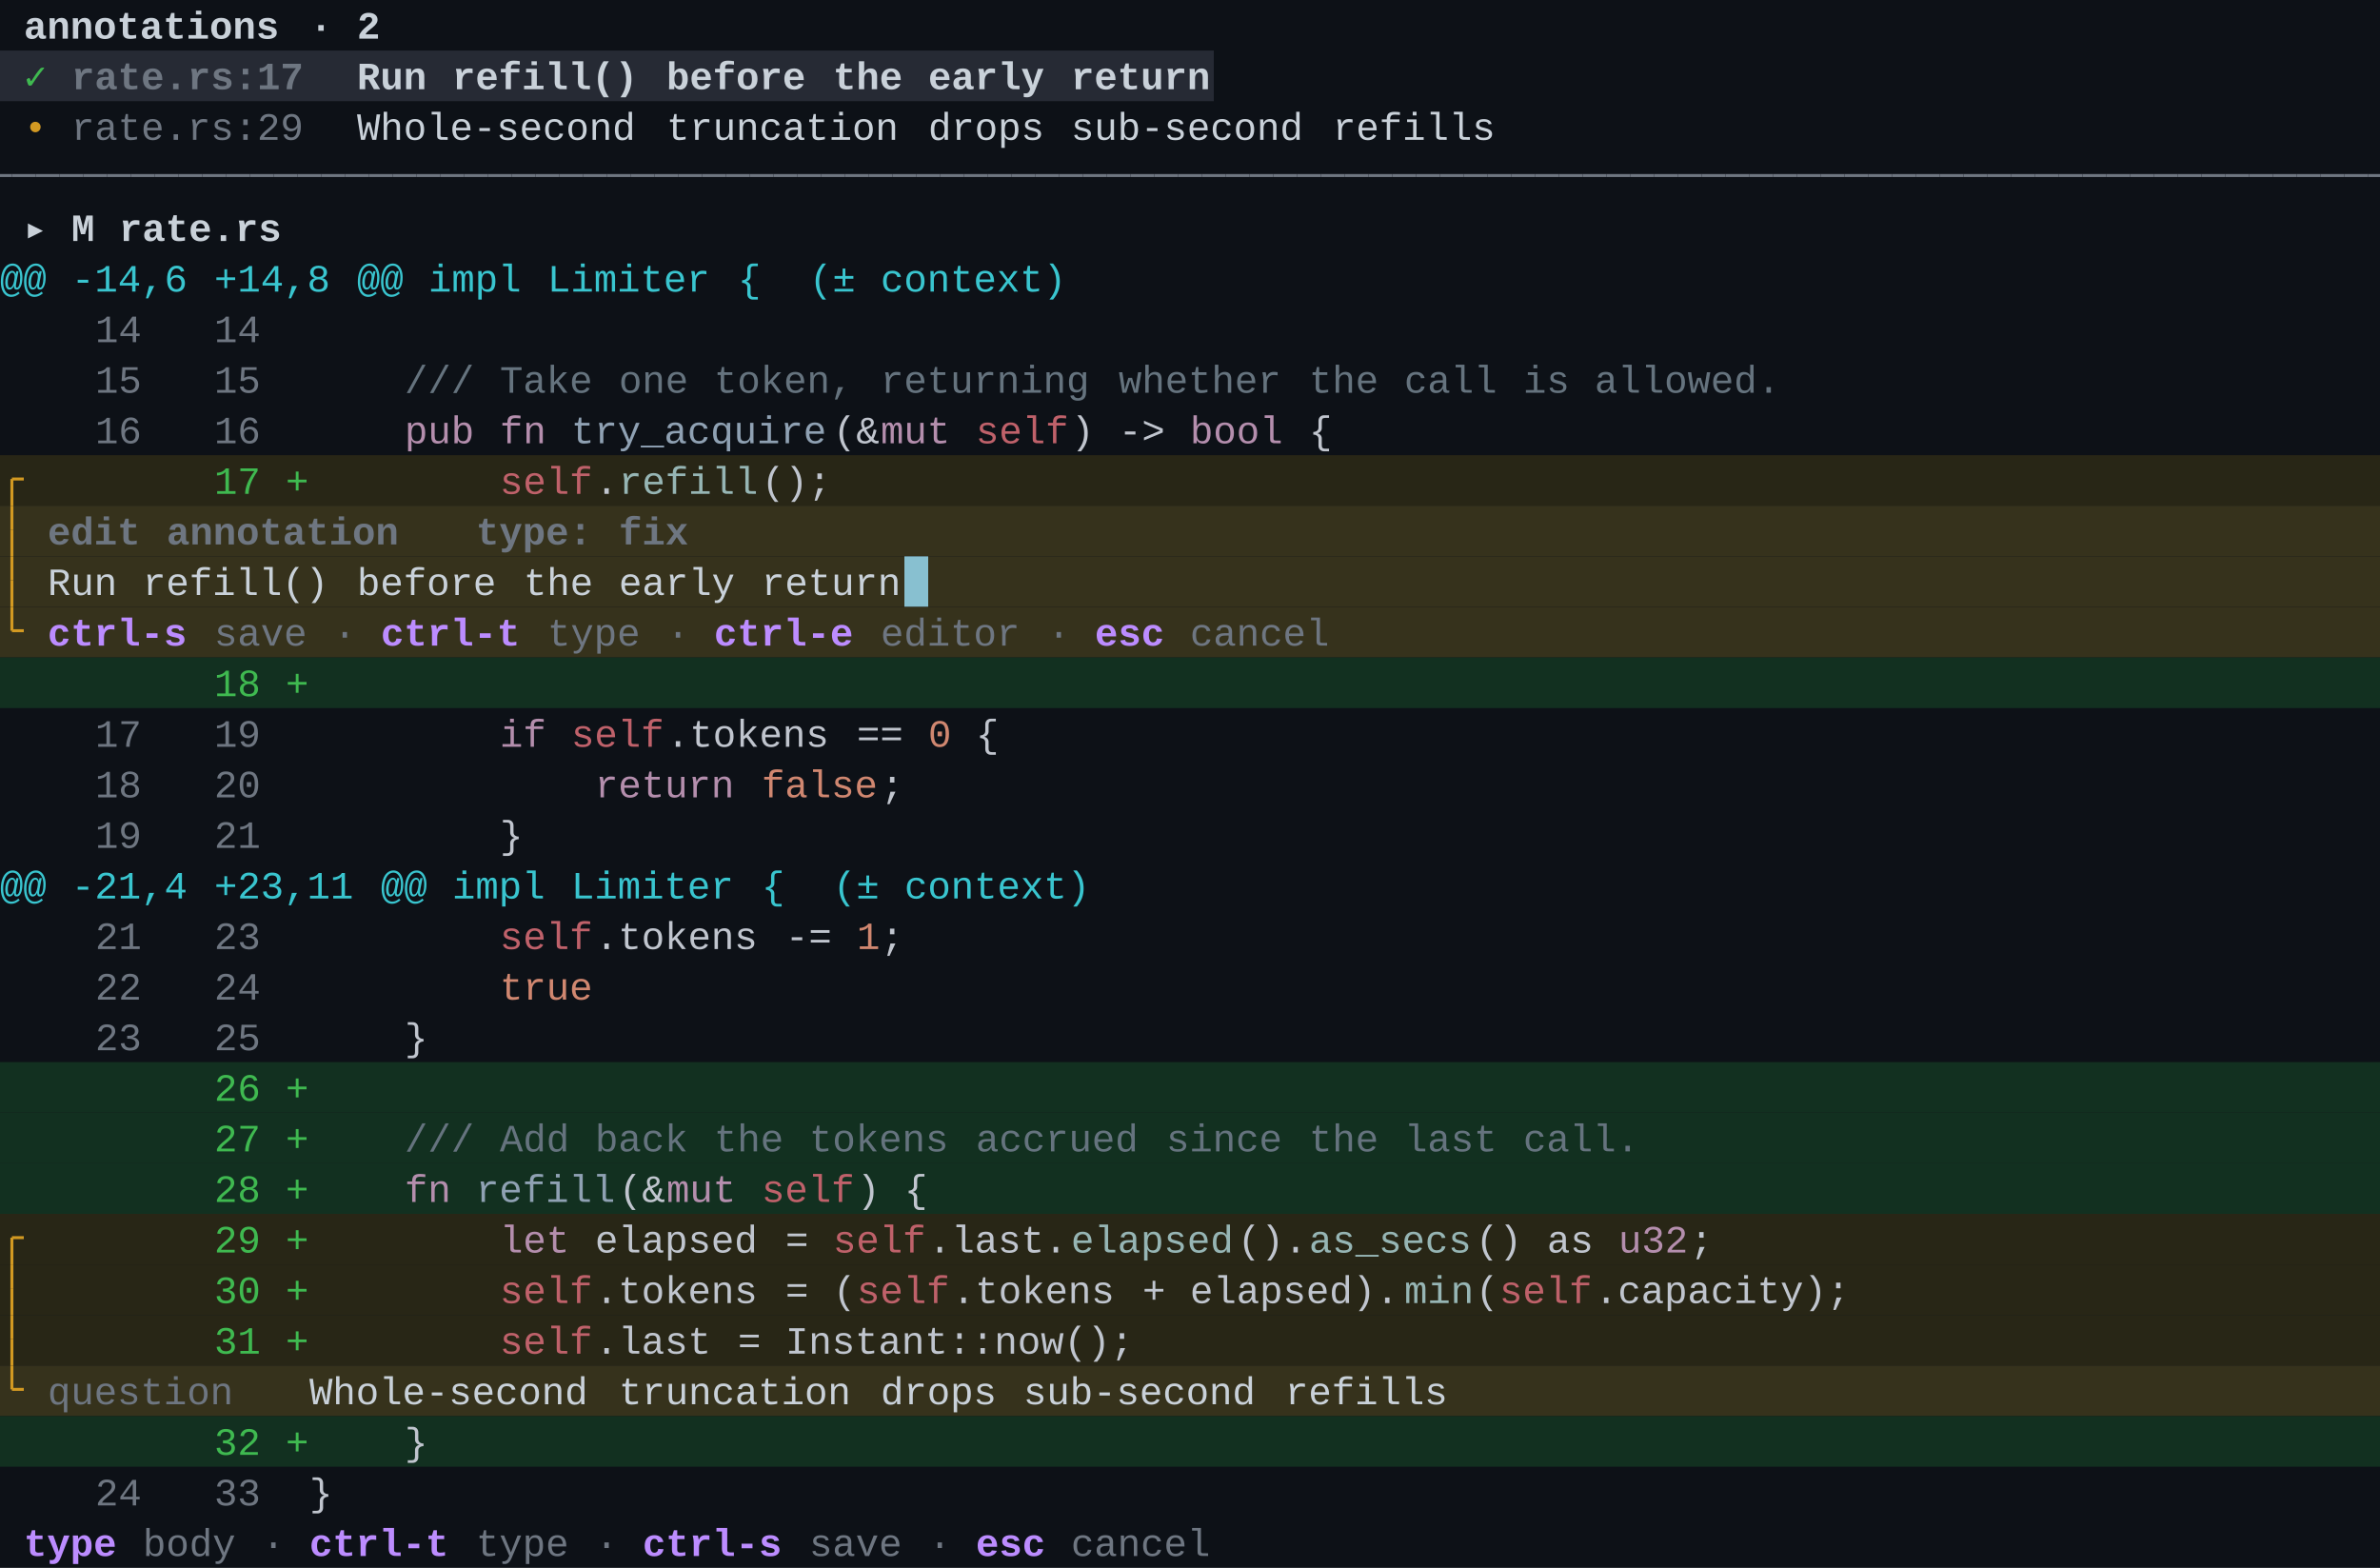
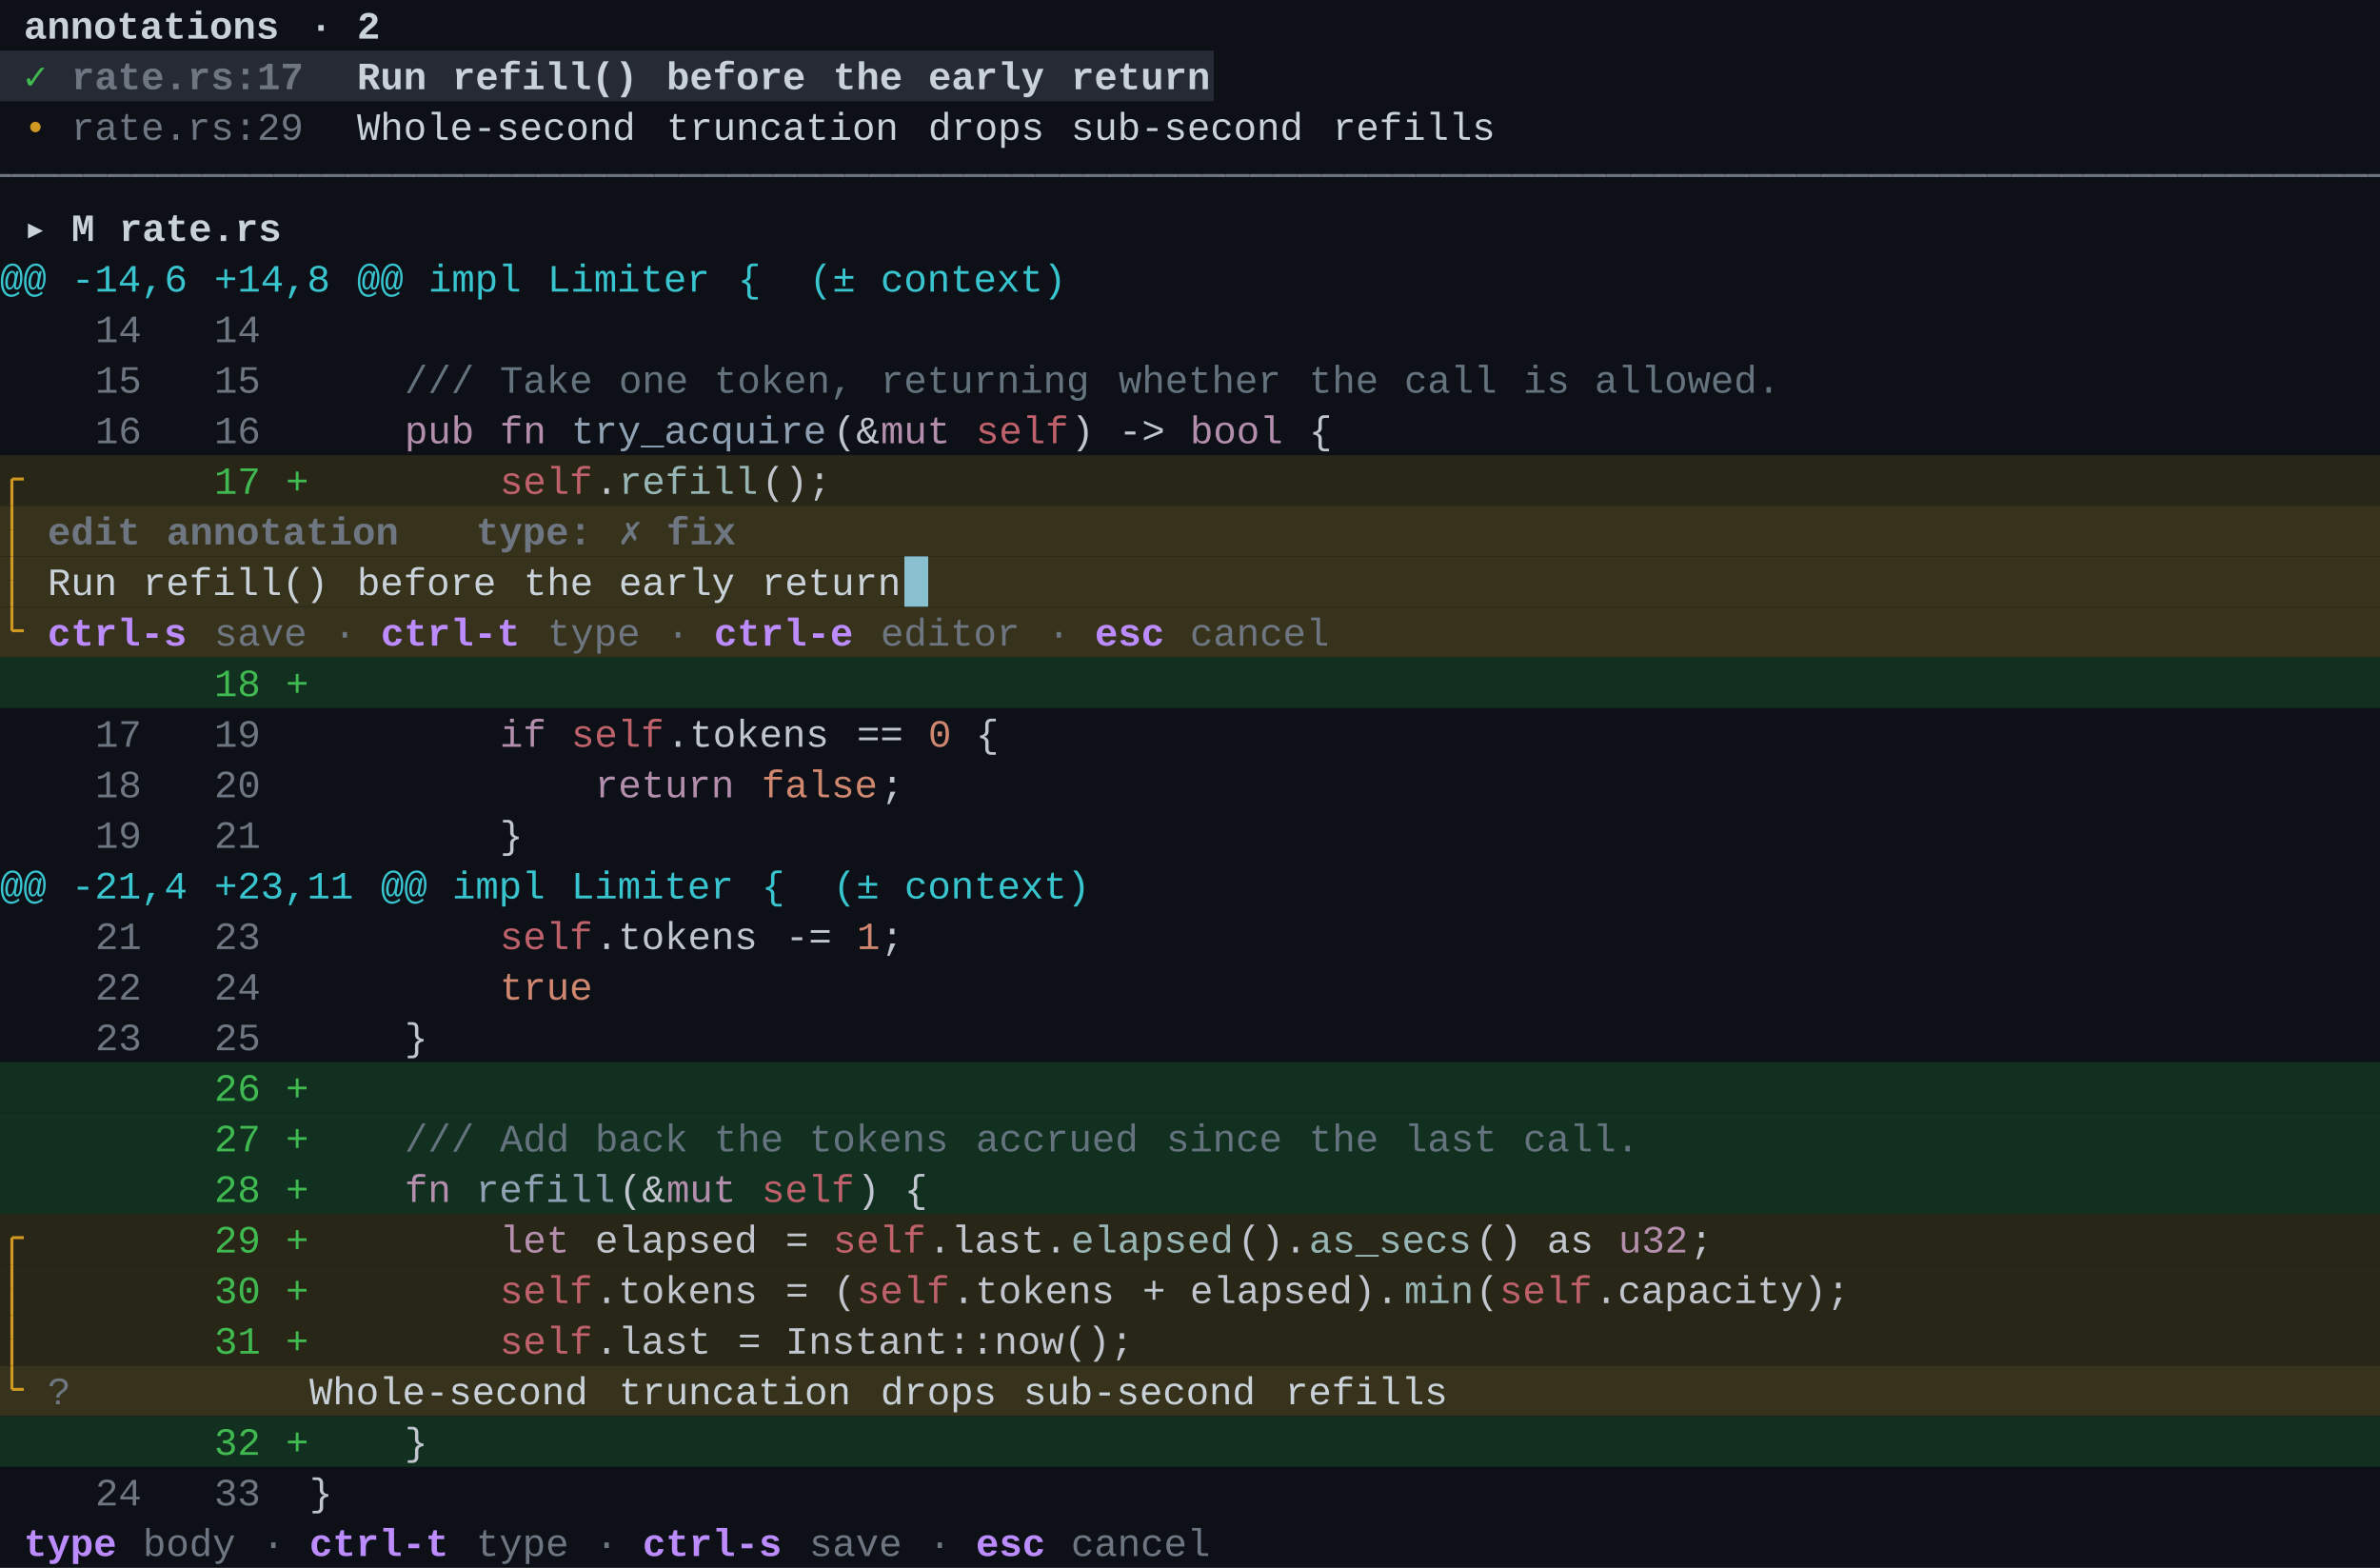
<svg xmlns="http://www.w3.org/2000/svg" width="800" height="527" viewBox="0 0 800 527" font-family="ui-monospace, SFMono-Regular, 'SF Mono', Menlo, Consolas, 'Liberation Mono', monospace" font-size="13px">
  <rect width="800" height="527" fill="#0d1117" />
  <rect x="0" y="17" width="408" height="17" fill="#262a34" />
  <rect x="0" y="153" width="800" height="17" fill="#282616" />
  <rect x="0" y="170" width="800" height="17" fill="#36321c" />
  <rect x="0" y="187" width="304" height="17" fill="#36321c" />
  <rect x="304" y="187" width="8" height="17" fill="#88c0d0" />
  <rect x="312" y="187" width="488" height="17" fill="#36321c" />
  <rect x="0" y="204" width="800" height="17" fill="#36321c" />
  <rect x="0" y="221" width="800" height="17" fill="#123020" />
  <rect x="0" y="357" width="800" height="17" fill="#123020" />
  <rect x="0" y="374" width="800" height="17" fill="#123020" />
  <rect x="0" y="391" width="800" height="17" fill="#123020" />
  <rect x="0" y="408" width="800" height="17" fill="#282616" />
  <rect x="0" y="425" width="800" height="17" fill="#282616" />
  <rect x="0" y="442" width="800" height="17" fill="#282616" />
  <rect x="0" y="459" width="800" height="17" fill="#36321c" />
  <rect x="0" y="476" width="800" height="17" fill="#123020" />
  <line x1="4" y1="59" x2="8" y2="59" stroke="#6e7681" stroke-width="1" />
  <line x1="0" y1="59" x2="4" y2="59" stroke="#6e7681" stroke-width="1" />
  <line x1="12" y1="59" x2="16" y2="59" stroke="#6e7681" stroke-width="1" />
  <line x1="8" y1="59" x2="12" y2="59" stroke="#6e7681" stroke-width="1" />
  <line x1="20" y1="59" x2="24" y2="59" stroke="#6e7681" stroke-width="1" />
  <line x1="16" y1="59" x2="20" y2="59" stroke="#6e7681" stroke-width="1" />
  <line x1="28" y1="59" x2="32" y2="59" stroke="#6e7681" stroke-width="1" />
  <line x1="24" y1="59" x2="28" y2="59" stroke="#6e7681" stroke-width="1" />
  <line x1="36" y1="59" x2="40" y2="59" stroke="#6e7681" stroke-width="1" />
  <line x1="32" y1="59" x2="36" y2="59" stroke="#6e7681" stroke-width="1" />
  <line x1="44" y1="59" x2="48" y2="59" stroke="#6e7681" stroke-width="1" />
  <line x1="40" y1="59" x2="44" y2="59" stroke="#6e7681" stroke-width="1" />
  <line x1="52" y1="59" x2="56" y2="59" stroke="#6e7681" stroke-width="1" />
  <line x1="48" y1="59" x2="52" y2="59" stroke="#6e7681" stroke-width="1" />
  <line x1="60" y1="59" x2="64" y2="59" stroke="#6e7681" stroke-width="1" />
  <line x1="56" y1="59" x2="60" y2="59" stroke="#6e7681" stroke-width="1" />
  <line x1="68" y1="59" x2="72" y2="59" stroke="#6e7681" stroke-width="1" />
  <line x1="64" y1="59" x2="68" y2="59" stroke="#6e7681" stroke-width="1" />
  <line x1="76" y1="59" x2="80" y2="59" stroke="#6e7681" stroke-width="1" />
  <line x1="72" y1="59" x2="76" y2="59" stroke="#6e7681" stroke-width="1" />
  <line x1="84" y1="59" x2="88" y2="59" stroke="#6e7681" stroke-width="1" />
  <line x1="80" y1="59" x2="84" y2="59" stroke="#6e7681" stroke-width="1" />
  <line x1="92" y1="59" x2="96" y2="59" stroke="#6e7681" stroke-width="1" />
  <line x1="88" y1="59" x2="92" y2="59" stroke="#6e7681" stroke-width="1" />
  <line x1="100" y1="59" x2="104" y2="59" stroke="#6e7681" stroke-width="1" />
  <line x1="96" y1="59" x2="100" y2="59" stroke="#6e7681" stroke-width="1" />
  <line x1="108" y1="59" x2="112" y2="59" stroke="#6e7681" stroke-width="1" />
  <line x1="104" y1="59" x2="108" y2="59" stroke="#6e7681" stroke-width="1" />
  <line x1="116" y1="59" x2="120" y2="59" stroke="#6e7681" stroke-width="1" />
  <line x1="112" y1="59" x2="116" y2="59" stroke="#6e7681" stroke-width="1" />
  <line x1="124" y1="59" x2="128" y2="59" stroke="#6e7681" stroke-width="1" />
  <line x1="120" y1="59" x2="124" y2="59" stroke="#6e7681" stroke-width="1" />
  <line x1="132" y1="59" x2="136" y2="59" stroke="#6e7681" stroke-width="1" />
  <line x1="128" y1="59" x2="132" y2="59" stroke="#6e7681" stroke-width="1" />
  <line x1="140" y1="59" x2="144" y2="59" stroke="#6e7681" stroke-width="1" />
  <line x1="136" y1="59" x2="140" y2="59" stroke="#6e7681" stroke-width="1" />
  <line x1="148" y1="59" x2="152" y2="59" stroke="#6e7681" stroke-width="1" />
  <line x1="144" y1="59" x2="148" y2="59" stroke="#6e7681" stroke-width="1" />
  <line x1="156" y1="59" x2="160" y2="59" stroke="#6e7681" stroke-width="1" />
  <line x1="152" y1="59" x2="156" y2="59" stroke="#6e7681" stroke-width="1" />
  <line x1="164" y1="59" x2="168" y2="59" stroke="#6e7681" stroke-width="1" />
  <line x1="160" y1="59" x2="164" y2="59" stroke="#6e7681" stroke-width="1" />
  <line x1="172" y1="59" x2="176" y2="59" stroke="#6e7681" stroke-width="1" />
  <line x1="168" y1="59" x2="172" y2="59" stroke="#6e7681" stroke-width="1" />
  <line x1="180" y1="59" x2="184" y2="59" stroke="#6e7681" stroke-width="1" />
  <line x1="176" y1="59" x2="180" y2="59" stroke="#6e7681" stroke-width="1" />
  <line x1="188" y1="59" x2="192" y2="59" stroke="#6e7681" stroke-width="1" />
  <line x1="184" y1="59" x2="188" y2="59" stroke="#6e7681" stroke-width="1" />
  <line x1="196" y1="59" x2="200" y2="59" stroke="#6e7681" stroke-width="1" />
  <line x1="192" y1="59" x2="196" y2="59" stroke="#6e7681" stroke-width="1" />
  <line x1="204" y1="59" x2="208" y2="59" stroke="#6e7681" stroke-width="1" />
  <line x1="200" y1="59" x2="204" y2="59" stroke="#6e7681" stroke-width="1" />
  <line x1="212" y1="59" x2="216" y2="59" stroke="#6e7681" stroke-width="1" />
  <line x1="208" y1="59" x2="212" y2="59" stroke="#6e7681" stroke-width="1" />
  <line x1="220" y1="59" x2="224" y2="59" stroke="#6e7681" stroke-width="1" />
  <line x1="216" y1="59" x2="220" y2="59" stroke="#6e7681" stroke-width="1" />
  <line x1="228" y1="59" x2="232" y2="59" stroke="#6e7681" stroke-width="1" />
  <line x1="224" y1="59" x2="228" y2="59" stroke="#6e7681" stroke-width="1" />
  <line x1="236" y1="59" x2="240" y2="59" stroke="#6e7681" stroke-width="1" />
  <line x1="232" y1="59" x2="236" y2="59" stroke="#6e7681" stroke-width="1" />
  <line x1="244" y1="59" x2="248" y2="59" stroke="#6e7681" stroke-width="1" />
  <line x1="240" y1="59" x2="244" y2="59" stroke="#6e7681" stroke-width="1" />
  <line x1="252" y1="59" x2="256" y2="59" stroke="#6e7681" stroke-width="1" />
  <line x1="248" y1="59" x2="252" y2="59" stroke="#6e7681" stroke-width="1" />
  <line x1="260" y1="59" x2="264" y2="59" stroke="#6e7681" stroke-width="1" />
  <line x1="256" y1="59" x2="260" y2="59" stroke="#6e7681" stroke-width="1" />
  <line x1="268" y1="59" x2="272" y2="59" stroke="#6e7681" stroke-width="1" />
  <line x1="264" y1="59" x2="268" y2="59" stroke="#6e7681" stroke-width="1" />
  <line x1="276" y1="59" x2="280" y2="59" stroke="#6e7681" stroke-width="1" />
  <line x1="272" y1="59" x2="276" y2="59" stroke="#6e7681" stroke-width="1" />
  <line x1="284" y1="59" x2="288" y2="59" stroke="#6e7681" stroke-width="1" />
  <line x1="280" y1="59" x2="284" y2="59" stroke="#6e7681" stroke-width="1" />
  <line x1="292" y1="59" x2="296" y2="59" stroke="#6e7681" stroke-width="1" />
  <line x1="288" y1="59" x2="292" y2="59" stroke="#6e7681" stroke-width="1" />
  <line x1="300" y1="59" x2="304" y2="59" stroke="#6e7681" stroke-width="1" />
  <line x1="296" y1="59" x2="300" y2="59" stroke="#6e7681" stroke-width="1" />
  <line x1="308" y1="59" x2="312" y2="59" stroke="#6e7681" stroke-width="1" />
  <line x1="304" y1="59" x2="308" y2="59" stroke="#6e7681" stroke-width="1" />
  <line x1="316" y1="59" x2="320" y2="59" stroke="#6e7681" stroke-width="1" />
  <line x1="312" y1="59" x2="316" y2="59" stroke="#6e7681" stroke-width="1" />
  <line x1="324" y1="59" x2="328" y2="59" stroke="#6e7681" stroke-width="1" />
  <line x1="320" y1="59" x2="324" y2="59" stroke="#6e7681" stroke-width="1" />
  <line x1="332" y1="59" x2="336" y2="59" stroke="#6e7681" stroke-width="1" />
  <line x1="328" y1="59" x2="332" y2="59" stroke="#6e7681" stroke-width="1" />
  <line x1="340" y1="59" x2="344" y2="59" stroke="#6e7681" stroke-width="1" />
  <line x1="336" y1="59" x2="340" y2="59" stroke="#6e7681" stroke-width="1" />
  <line x1="348" y1="59" x2="352" y2="59" stroke="#6e7681" stroke-width="1" />
  <line x1="344" y1="59" x2="348" y2="59" stroke="#6e7681" stroke-width="1" />
  <line x1="356" y1="59" x2="360" y2="59" stroke="#6e7681" stroke-width="1" />
  <line x1="352" y1="59" x2="356" y2="59" stroke="#6e7681" stroke-width="1" />
  <line x1="364" y1="59" x2="368" y2="59" stroke="#6e7681" stroke-width="1" />
  <line x1="360" y1="59" x2="364" y2="59" stroke="#6e7681" stroke-width="1" />
  <line x1="372" y1="59" x2="376" y2="59" stroke="#6e7681" stroke-width="1" />
  <line x1="368" y1="59" x2="372" y2="59" stroke="#6e7681" stroke-width="1" />
  <line x1="380" y1="59" x2="384" y2="59" stroke="#6e7681" stroke-width="1" />
  <line x1="376" y1="59" x2="380" y2="59" stroke="#6e7681" stroke-width="1" />
  <line x1="388" y1="59" x2="392" y2="59" stroke="#6e7681" stroke-width="1" />
  <line x1="384" y1="59" x2="388" y2="59" stroke="#6e7681" stroke-width="1" />
  <line x1="396" y1="59" x2="400" y2="59" stroke="#6e7681" stroke-width="1" />
  <line x1="392" y1="59" x2="396" y2="59" stroke="#6e7681" stroke-width="1" />
  <line x1="404" y1="59" x2="408" y2="59" stroke="#6e7681" stroke-width="1" />
  <line x1="400" y1="59" x2="404" y2="59" stroke="#6e7681" stroke-width="1" />
  <line x1="412" y1="59" x2="416" y2="59" stroke="#6e7681" stroke-width="1" />
  <line x1="408" y1="59" x2="412" y2="59" stroke="#6e7681" stroke-width="1" />
  <line x1="420" y1="59" x2="424" y2="59" stroke="#6e7681" stroke-width="1" />
  <line x1="416" y1="59" x2="420" y2="59" stroke="#6e7681" stroke-width="1" />
  <line x1="428" y1="59" x2="432" y2="59" stroke="#6e7681" stroke-width="1" />
  <line x1="424" y1="59" x2="428" y2="59" stroke="#6e7681" stroke-width="1" />
  <line x1="436" y1="59" x2="440" y2="59" stroke="#6e7681" stroke-width="1" />
  <line x1="432" y1="59" x2="436" y2="59" stroke="#6e7681" stroke-width="1" />
  <line x1="444" y1="59" x2="448" y2="59" stroke="#6e7681" stroke-width="1" />
  <line x1="440" y1="59" x2="444" y2="59" stroke="#6e7681" stroke-width="1" />
  <line x1="452" y1="59" x2="456" y2="59" stroke="#6e7681" stroke-width="1" />
  <line x1="448" y1="59" x2="452" y2="59" stroke="#6e7681" stroke-width="1" />
  <line x1="460" y1="59" x2="464" y2="59" stroke="#6e7681" stroke-width="1" />
  <line x1="456" y1="59" x2="460" y2="59" stroke="#6e7681" stroke-width="1" />
  <line x1="468" y1="59" x2="472" y2="59" stroke="#6e7681" stroke-width="1" />
  <line x1="464" y1="59" x2="468" y2="59" stroke="#6e7681" stroke-width="1" />
  <line x1="476" y1="59" x2="480" y2="59" stroke="#6e7681" stroke-width="1" />
  <line x1="472" y1="59" x2="476" y2="59" stroke="#6e7681" stroke-width="1" />
  <line x1="484" y1="59" x2="488" y2="59" stroke="#6e7681" stroke-width="1" />
  <line x1="480" y1="59" x2="484" y2="59" stroke="#6e7681" stroke-width="1" />
  <line x1="492" y1="59" x2="496" y2="59" stroke="#6e7681" stroke-width="1" />
  <line x1="488" y1="59" x2="492" y2="59" stroke="#6e7681" stroke-width="1" />
  <line x1="500" y1="59" x2="504" y2="59" stroke="#6e7681" stroke-width="1" />
  <line x1="496" y1="59" x2="500" y2="59" stroke="#6e7681" stroke-width="1" />
  <line x1="508" y1="59" x2="512" y2="59" stroke="#6e7681" stroke-width="1" />
  <line x1="504" y1="59" x2="508" y2="59" stroke="#6e7681" stroke-width="1" />
  <line x1="516" y1="59" x2="520" y2="59" stroke="#6e7681" stroke-width="1" />
  <line x1="512" y1="59" x2="516" y2="59" stroke="#6e7681" stroke-width="1" />
  <line x1="524" y1="59" x2="528" y2="59" stroke="#6e7681" stroke-width="1" />
  <line x1="520" y1="59" x2="524" y2="59" stroke="#6e7681" stroke-width="1" />
  <line x1="532" y1="59" x2="536" y2="59" stroke="#6e7681" stroke-width="1" />
  <line x1="528" y1="59" x2="532" y2="59" stroke="#6e7681" stroke-width="1" />
  <line x1="540" y1="59" x2="544" y2="59" stroke="#6e7681" stroke-width="1" />
  <line x1="536" y1="59" x2="540" y2="59" stroke="#6e7681" stroke-width="1" />
  <line x1="548" y1="59" x2="552" y2="59" stroke="#6e7681" stroke-width="1" />
  <line x1="544" y1="59" x2="548" y2="59" stroke="#6e7681" stroke-width="1" />
  <line x1="556" y1="59" x2="560" y2="59" stroke="#6e7681" stroke-width="1" />
  <line x1="552" y1="59" x2="556" y2="59" stroke="#6e7681" stroke-width="1" />
  <line x1="564" y1="59" x2="568" y2="59" stroke="#6e7681" stroke-width="1" />
  <line x1="560" y1="59" x2="564" y2="59" stroke="#6e7681" stroke-width="1" />
  <line x1="572" y1="59" x2="576" y2="59" stroke="#6e7681" stroke-width="1" />
  <line x1="568" y1="59" x2="572" y2="59" stroke="#6e7681" stroke-width="1" />
  <line x1="580" y1="59" x2="584" y2="59" stroke="#6e7681" stroke-width="1" />
  <line x1="576" y1="59" x2="580" y2="59" stroke="#6e7681" stroke-width="1" />
  <line x1="588" y1="59" x2="592" y2="59" stroke="#6e7681" stroke-width="1" />
  <line x1="584" y1="59" x2="588" y2="59" stroke="#6e7681" stroke-width="1" />
  <line x1="596" y1="59" x2="600" y2="59" stroke="#6e7681" stroke-width="1" />
  <line x1="592" y1="59" x2="596" y2="59" stroke="#6e7681" stroke-width="1" />
  <line x1="604" y1="59" x2="608" y2="59" stroke="#6e7681" stroke-width="1" />
  <line x1="600" y1="59" x2="604" y2="59" stroke="#6e7681" stroke-width="1" />
  <line x1="612" y1="59" x2="616" y2="59" stroke="#6e7681" stroke-width="1" />
  <line x1="608" y1="59" x2="612" y2="59" stroke="#6e7681" stroke-width="1" />
  <line x1="620" y1="59" x2="624" y2="59" stroke="#6e7681" stroke-width="1" />
  <line x1="616" y1="59" x2="620" y2="59" stroke="#6e7681" stroke-width="1" />
  <line x1="628" y1="59" x2="632" y2="59" stroke="#6e7681" stroke-width="1" />
  <line x1="624" y1="59" x2="628" y2="59" stroke="#6e7681" stroke-width="1" />
  <line x1="636" y1="59" x2="640" y2="59" stroke="#6e7681" stroke-width="1" />
  <line x1="632" y1="59" x2="636" y2="59" stroke="#6e7681" stroke-width="1" />
  <line x1="644" y1="59" x2="648" y2="59" stroke="#6e7681" stroke-width="1" />
  <line x1="640" y1="59" x2="644" y2="59" stroke="#6e7681" stroke-width="1" />
  <line x1="652" y1="59" x2="656" y2="59" stroke="#6e7681" stroke-width="1" />
  <line x1="648" y1="59" x2="652" y2="59" stroke="#6e7681" stroke-width="1" />
  <line x1="660" y1="59" x2="664" y2="59" stroke="#6e7681" stroke-width="1" />
  <line x1="656" y1="59" x2="660" y2="59" stroke="#6e7681" stroke-width="1" />
  <line x1="668" y1="59" x2="672" y2="59" stroke="#6e7681" stroke-width="1" />
  <line x1="664" y1="59" x2="668" y2="59" stroke="#6e7681" stroke-width="1" />
  <line x1="676" y1="59" x2="680" y2="59" stroke="#6e7681" stroke-width="1" />
  <line x1="672" y1="59" x2="676" y2="59" stroke="#6e7681" stroke-width="1" />
  <line x1="684" y1="59" x2="688" y2="59" stroke="#6e7681" stroke-width="1" />
  <line x1="680" y1="59" x2="684" y2="59" stroke="#6e7681" stroke-width="1" />
  <line x1="692" y1="59" x2="696" y2="59" stroke="#6e7681" stroke-width="1" />
  <line x1="688" y1="59" x2="692" y2="59" stroke="#6e7681" stroke-width="1" />
  <line x1="700" y1="59" x2="704" y2="59" stroke="#6e7681" stroke-width="1" />
  <line x1="696" y1="59" x2="700" y2="59" stroke="#6e7681" stroke-width="1" />
  <line x1="708" y1="59" x2="712" y2="59" stroke="#6e7681" stroke-width="1" />
  <line x1="704" y1="59" x2="708" y2="59" stroke="#6e7681" stroke-width="1" />
  <line x1="716" y1="59" x2="720" y2="59" stroke="#6e7681" stroke-width="1" />
  <line x1="712" y1="59" x2="716" y2="59" stroke="#6e7681" stroke-width="1" />
  <line x1="724" y1="59" x2="728" y2="59" stroke="#6e7681" stroke-width="1" />
  <line x1="720" y1="59" x2="724" y2="59" stroke="#6e7681" stroke-width="1" />
  <line x1="732" y1="59" x2="736" y2="59" stroke="#6e7681" stroke-width="1" />
  <line x1="728" y1="59" x2="732" y2="59" stroke="#6e7681" stroke-width="1" />
  <line x1="740" y1="59" x2="744" y2="59" stroke="#6e7681" stroke-width="1" />
  <line x1="736" y1="59" x2="740" y2="59" stroke="#6e7681" stroke-width="1" />
  <line x1="748" y1="59" x2="752" y2="59" stroke="#6e7681" stroke-width="1" />
  <line x1="744" y1="59" x2="748" y2="59" stroke="#6e7681" stroke-width="1" />
  <line x1="756" y1="59" x2="760" y2="59" stroke="#6e7681" stroke-width="1" />
  <line x1="752" y1="59" x2="756" y2="59" stroke="#6e7681" stroke-width="1" />
  <line x1="764" y1="59" x2="768" y2="59" stroke="#6e7681" stroke-width="1" />
  <line x1="760" y1="59" x2="764" y2="59" stroke="#6e7681" stroke-width="1" />
  <line x1="772" y1="59" x2="776" y2="59" stroke="#6e7681" stroke-width="1" />
  <line x1="768" y1="59" x2="772" y2="59" stroke="#6e7681" stroke-width="1" />
  <line x1="780" y1="59" x2="784" y2="59" stroke="#6e7681" stroke-width="1" />
  <line x1="776" y1="59" x2="780" y2="59" stroke="#6e7681" stroke-width="1" />
  <line x1="788" y1="59" x2="792" y2="59" stroke="#6e7681" stroke-width="1" />
  <line x1="784" y1="59" x2="788" y2="59" stroke="#6e7681" stroke-width="1" />
  <line x1="796" y1="59" x2="800" y2="59" stroke="#6e7681" stroke-width="1" />
  <line x1="792" y1="59" x2="796" y2="59" stroke="#6e7681" stroke-width="1" />
  <line x1="4" y1="161" x2="8" y2="161" stroke="#d29922" stroke-width="1" />
  <line x1="4" y1="161" x2="4" y2="170" stroke="#d29922" stroke-width="1" />
  <line x1="4" y1="170" x2="4" y2="178" stroke="#d29922" stroke-width="1" />
  <line x1="4" y1="178" x2="4" y2="187" stroke="#d29922" stroke-width="1" />
  <line x1="4" y1="187" x2="4" y2="195" stroke="#d29922" stroke-width="1" />
  <line x1="4" y1="195" x2="4" y2="204" stroke="#d29922" stroke-width="1" />
  <line x1="4" y1="204" x2="4" y2="212" stroke="#d29922" stroke-width="1" />
  <line x1="4" y1="212" x2="8" y2="212" stroke="#d29922" stroke-width="1" />
  <line x1="4" y1="416" x2="8" y2="416" stroke="#d29922" stroke-width="1" />
  <line x1="4" y1="416" x2="4" y2="425" stroke="#d29922" stroke-width="1" />
  <line x1="4" y1="425" x2="4" y2="433" stroke="#d29922" stroke-width="1" />
  <line x1="4" y1="433" x2="4" y2="442" stroke="#d29922" stroke-width="1" />
  <line x1="4" y1="442" x2="4" y2="450" stroke="#d29922" stroke-width="1" />
  <line x1="4" y1="450" x2="4" y2="459" stroke="#d29922" stroke-width="1" />
  <line x1="4" y1="459" x2="4" y2="467" stroke="#d29922" stroke-width="1" />
  <line x1="4" y1="467" x2="8" y2="467" stroke="#d29922" stroke-width="1" />
  <text x="8" y="13" fill="#c9d1d9" font-weight="bold" textLength="88" lengthAdjust="spacingAndGlyphs" xml:space="preserve">annotations</text>
  <text x="104" y="13" fill="#c9d1d9" font-weight="bold" textLength="8" lengthAdjust="spacingAndGlyphs" xml:space="preserve">·</text>
  <text x="120" y="13" fill="#c9d1d9" font-weight="bold" textLength="8" lengthAdjust="spacingAndGlyphs" xml:space="preserve">2</text>
  <text x="8" y="30" fill="#3fb950" textLength="8" lengthAdjust="spacingAndGlyphs" xml:space="preserve">✓</text>
  <text x="24" y="30" fill="#6e7681" font-weight="bold" textLength="80" lengthAdjust="spacingAndGlyphs" xml:space="preserve">rate.rs:17</text>
  <text x="120" y="30" fill="#c9d1d9" font-weight="bold" textLength="24" lengthAdjust="spacingAndGlyphs" xml:space="preserve">Run</text>
  <text x="152" y="30" fill="#c9d1d9" font-weight="bold" textLength="64" lengthAdjust="spacingAndGlyphs" xml:space="preserve">refill()</text>
  <text x="224" y="30" fill="#c9d1d9" font-weight="bold" textLength="48" lengthAdjust="spacingAndGlyphs" xml:space="preserve">before</text>
  <text x="280" y="30" fill="#c9d1d9" font-weight="bold" textLength="24" lengthAdjust="spacingAndGlyphs" xml:space="preserve">the</text>
  <text x="312" y="30" fill="#c9d1d9" font-weight="bold" textLength="40" lengthAdjust="spacingAndGlyphs" xml:space="preserve">early</text>
  <text x="360" y="30" fill="#c9d1d9" font-weight="bold" textLength="48" lengthAdjust="spacingAndGlyphs" xml:space="preserve">return</text>
  <text x="8" y="47" fill="#d29922" textLength="8" lengthAdjust="spacingAndGlyphs" xml:space="preserve">•</text>
  <text x="24" y="47" fill="#6e7681" textLength="80" lengthAdjust="spacingAndGlyphs" xml:space="preserve">rate.rs:29</text>
  <text x="120" y="47" fill="#c9d1d9" textLength="96" lengthAdjust="spacingAndGlyphs" xml:space="preserve">Whole-second</text>
  <text x="224" y="47" fill="#c9d1d9" textLength="80" lengthAdjust="spacingAndGlyphs" xml:space="preserve">truncation</text>
  <text x="312" y="47" fill="#c9d1d9" textLength="40" lengthAdjust="spacingAndGlyphs" xml:space="preserve">drops</text>
  <text x="360" y="47" fill="#c9d1d9" textLength="80" lengthAdjust="spacingAndGlyphs" xml:space="preserve">sub-second</text>
  <text x="448" y="47" fill="#c9d1d9" textLength="56" lengthAdjust="spacingAndGlyphs" xml:space="preserve">refills</text>
  <text x="8" y="81" fill="#c9d1d9" font-weight="bold" textLength="8" lengthAdjust="spacingAndGlyphs" xml:space="preserve">▸</text>
  <text x="24" y="81" fill="#c9d1d9" font-weight="bold" textLength="8" lengthAdjust="spacingAndGlyphs" xml:space="preserve">M</text>
  <text x="40" y="81" fill="#c9d1d9" font-weight="bold" textLength="56" lengthAdjust="spacingAndGlyphs" xml:space="preserve">rate.rs</text>
  <text x="0" y="98" fill="#39c5cf" textLength="16" lengthAdjust="spacingAndGlyphs" xml:space="preserve">@@</text>
  <text x="24" y="98" fill="#39c5cf" textLength="40" lengthAdjust="spacingAndGlyphs" xml:space="preserve">-14,6</text>
  <text x="72" y="98" fill="#39c5cf" textLength="40" lengthAdjust="spacingAndGlyphs" xml:space="preserve">+14,8</text>
  <text x="120" y="98" fill="#39c5cf" textLength="16" lengthAdjust="spacingAndGlyphs" xml:space="preserve">@@</text>
  <text x="144" y="98" fill="#39c5cf" textLength="32" lengthAdjust="spacingAndGlyphs" xml:space="preserve">impl</text>
  <text x="184" y="98" fill="#39c5cf" textLength="56" lengthAdjust="spacingAndGlyphs" xml:space="preserve">Limiter</text>
  <text x="248" y="98" fill="#39c5cf" textLength="8" lengthAdjust="spacingAndGlyphs" xml:space="preserve">{</text>
  <text x="272" y="98" fill="#39c5cf" textLength="16" lengthAdjust="spacingAndGlyphs" xml:space="preserve">(±</text>
  <text x="296" y="98" fill="#39c5cf" textLength="64" lengthAdjust="spacingAndGlyphs" xml:space="preserve">context)</text>
  <text x="32" y="115" fill="#6e7681" textLength="16" lengthAdjust="spacingAndGlyphs" xml:space="preserve">14</text>
  <text x="72" y="115" fill="#6e7681" textLength="16" lengthAdjust="spacingAndGlyphs" xml:space="preserve">14</text>
  <text x="32" y="132" fill="#6e7681" textLength="16" lengthAdjust="spacingAndGlyphs" xml:space="preserve">15</text>
  <text x="72" y="132" fill="#6e7681" textLength="16" lengthAdjust="spacingAndGlyphs" xml:space="preserve">15</text>
  <text x="136" y="132" fill="#65737e" textLength="24" lengthAdjust="spacingAndGlyphs" xml:space="preserve">///</text>
  <text x="168" y="132" fill="#65737e" textLength="32" lengthAdjust="spacingAndGlyphs" xml:space="preserve">Take</text>
  <text x="208" y="132" fill="#65737e" textLength="24" lengthAdjust="spacingAndGlyphs" xml:space="preserve">one</text>
  <text x="240" y="132" fill="#65737e" textLength="48" lengthAdjust="spacingAndGlyphs" xml:space="preserve">token,</text>
  <text x="296" y="132" fill="#65737e" textLength="72" lengthAdjust="spacingAndGlyphs" xml:space="preserve">returning</text>
  <text x="376" y="132" fill="#65737e" textLength="56" lengthAdjust="spacingAndGlyphs" xml:space="preserve">whether</text>
  <text x="440" y="132" fill="#65737e" textLength="24" lengthAdjust="spacingAndGlyphs" xml:space="preserve">the</text>
  <text x="472" y="132" fill="#65737e" textLength="32" lengthAdjust="spacingAndGlyphs" xml:space="preserve">call</text>
  <text x="512" y="132" fill="#65737e" textLength="16" lengthAdjust="spacingAndGlyphs" xml:space="preserve">is</text>
  <text x="536" y="132" fill="#65737e" textLength="64" lengthAdjust="spacingAndGlyphs" xml:space="preserve">allowed.</text>
  <text x="32" y="149" fill="#6e7681" textLength="16" lengthAdjust="spacingAndGlyphs" xml:space="preserve">16</text>
  <text x="72" y="149" fill="#6e7681" textLength="16" lengthAdjust="spacingAndGlyphs" xml:space="preserve">16</text>
  <text x="136" y="149" fill="#b48ead" textLength="24" lengthAdjust="spacingAndGlyphs" xml:space="preserve">pub</text>
  <text x="168" y="149" fill="#b48ead" textLength="16" lengthAdjust="spacingAndGlyphs" xml:space="preserve">fn</text>
  <text x="192" y="149" fill="#8fa1b3" textLength="88" lengthAdjust="spacingAndGlyphs" xml:space="preserve">try_acquire</text>
  <text x="280" y="149" fill="#c0c5ce" textLength="16" lengthAdjust="spacingAndGlyphs" xml:space="preserve">(&amp;</text>
  <text x="296" y="149" fill="#b48ead" textLength="24" lengthAdjust="spacingAndGlyphs" xml:space="preserve">mut</text>
  <text x="328" y="149" fill="#bf616a" textLength="32" lengthAdjust="spacingAndGlyphs" xml:space="preserve">self</text>
  <text x="360" y="149" fill="#c0c5ce" textLength="8" lengthAdjust="spacingAndGlyphs" xml:space="preserve">)</text>
  <text x="376" y="149" fill="#c0c5ce" textLength="16" lengthAdjust="spacingAndGlyphs" xml:space="preserve">-&gt;</text>
  <text x="400" y="149" fill="#b48ead" textLength="32" lengthAdjust="spacingAndGlyphs" xml:space="preserve">bool</text>
  <text x="440" y="149" fill="#c0c5ce" textLength="8" lengthAdjust="spacingAndGlyphs" xml:space="preserve">{</text>
  <text x="72" y="166" fill="#3fb950" textLength="16" lengthAdjust="spacingAndGlyphs" xml:space="preserve">17</text>
  <text x="96" y="166" fill="#3fb950" textLength="8" lengthAdjust="spacingAndGlyphs" xml:space="preserve">+</text>
  <text x="168" y="166" fill="#bf616a" textLength="32" lengthAdjust="spacingAndGlyphs" xml:space="preserve">self</text>
  <text x="200" y="166" fill="#c0c5ce" textLength="8" lengthAdjust="spacingAndGlyphs" xml:space="preserve">.</text>
  <text x="208" y="166" fill="#96b5b4" textLength="48" lengthAdjust="spacingAndGlyphs" xml:space="preserve">refill</text>
  <text x="256" y="166" fill="#c0c5ce" textLength="24" lengthAdjust="spacingAndGlyphs" xml:space="preserve">();</text>
  <text x="16" y="183" fill="#6e7681" font-weight="bold" textLength="32" lengthAdjust="spacingAndGlyphs" xml:space="preserve">edit</text>
  <text x="56" y="183" fill="#6e7681" font-weight="bold" textLength="80" lengthAdjust="spacingAndGlyphs" xml:space="preserve">annotation</text>
  <text x="160" y="183" fill="#6e7681" font-weight="bold" textLength="40" lengthAdjust="spacingAndGlyphs" xml:space="preserve">type:</text>
-   <text x="208" y="183" fill="#6e7681" font-weight="bold" textLength="24" lengthAdjust="spacingAndGlyphs" xml:space="preserve">fix</text>
+   <text x="208" y="183" fill="#6e7681" font-weight="bold" textLength="8" lengthAdjust="spacingAndGlyphs" xml:space="preserve">✗</text>
+   <text x="224" y="183" fill="#6e7681" font-weight="bold" textLength="24" lengthAdjust="spacingAndGlyphs" xml:space="preserve">fix</text>
  <text x="16" y="200" fill="#c9d1d9" textLength="24" lengthAdjust="spacingAndGlyphs" xml:space="preserve">Run</text>
  <text x="48" y="200" fill="#c9d1d9" textLength="64" lengthAdjust="spacingAndGlyphs" xml:space="preserve">refill()</text>
  <text x="120" y="200" fill="#c9d1d9" textLength="48" lengthAdjust="spacingAndGlyphs" xml:space="preserve">before</text>
  <text x="176" y="200" fill="#c9d1d9" textLength="24" lengthAdjust="spacingAndGlyphs" xml:space="preserve">the</text>
  <text x="208" y="200" fill="#c9d1d9" textLength="40" lengthAdjust="spacingAndGlyphs" xml:space="preserve">early</text>
  <text x="256" y="200" fill="#c9d1d9" textLength="48" lengthAdjust="spacingAndGlyphs" xml:space="preserve">return</text>
  <text x="16" y="217" fill="#bc8cff" font-weight="bold" textLength="48" lengthAdjust="spacingAndGlyphs" xml:space="preserve">ctrl-s</text>
  <text x="72" y="217" fill="#6e7681" textLength="32" lengthAdjust="spacingAndGlyphs" xml:space="preserve">save</text>
  <text x="112" y="217" fill="#6e7681" textLength="8" lengthAdjust="spacingAndGlyphs" xml:space="preserve">·</text>
  <text x="128" y="217" fill="#bc8cff" font-weight="bold" textLength="48" lengthAdjust="spacingAndGlyphs" xml:space="preserve">ctrl-t</text>
  <text x="184" y="217" fill="#6e7681" textLength="32" lengthAdjust="spacingAndGlyphs" xml:space="preserve">type</text>
  <text x="224" y="217" fill="#6e7681" textLength="8" lengthAdjust="spacingAndGlyphs" xml:space="preserve">·</text>
  <text x="240" y="217" fill="#bc8cff" font-weight="bold" textLength="48" lengthAdjust="spacingAndGlyphs" xml:space="preserve">ctrl-e</text>
  <text x="296" y="217" fill="#6e7681" textLength="48" lengthAdjust="spacingAndGlyphs" xml:space="preserve">editor</text>
  <text x="352" y="217" fill="#6e7681" textLength="8" lengthAdjust="spacingAndGlyphs" xml:space="preserve">·</text>
  <text x="368" y="217" fill="#bc8cff" font-weight="bold" textLength="24" lengthAdjust="spacingAndGlyphs" xml:space="preserve">esc</text>
  <text x="400" y="217" fill="#6e7681" textLength="48" lengthAdjust="spacingAndGlyphs" xml:space="preserve">cancel</text>
  <text x="72" y="234" fill="#3fb950" textLength="16" lengthAdjust="spacingAndGlyphs" xml:space="preserve">18</text>
  <text x="96" y="234" fill="#3fb950" textLength="8" lengthAdjust="spacingAndGlyphs" xml:space="preserve">+</text>
  <text x="32" y="251" fill="#6e7681" textLength="16" lengthAdjust="spacingAndGlyphs" xml:space="preserve">17</text>
  <text x="72" y="251" fill="#6e7681" textLength="16" lengthAdjust="spacingAndGlyphs" xml:space="preserve">19</text>
  <text x="168" y="251" fill="#b48ead" textLength="16" lengthAdjust="spacingAndGlyphs" xml:space="preserve">if</text>
  <text x="192" y="251" fill="#bf616a" textLength="32" lengthAdjust="spacingAndGlyphs" xml:space="preserve">self</text>
  <text x="224" y="251" fill="#c0c5ce" textLength="56" lengthAdjust="spacingAndGlyphs" xml:space="preserve">.tokens</text>
  <text x="288" y="251" fill="#c0c5ce" textLength="16" lengthAdjust="spacingAndGlyphs" xml:space="preserve">==</text>
  <text x="312" y="251" fill="#d08770" textLength="8" lengthAdjust="spacingAndGlyphs" xml:space="preserve">0</text>
  <text x="328" y="251" fill="#c0c5ce" textLength="8" lengthAdjust="spacingAndGlyphs" xml:space="preserve">{</text>
  <text x="32" y="268" fill="#6e7681" textLength="16" lengthAdjust="spacingAndGlyphs" xml:space="preserve">18</text>
  <text x="72" y="268" fill="#6e7681" textLength="16" lengthAdjust="spacingAndGlyphs" xml:space="preserve">20</text>
  <text x="200" y="268" fill="#b48ead" textLength="48" lengthAdjust="spacingAndGlyphs" xml:space="preserve">return</text>
  <text x="256" y="268" fill="#d08770" textLength="40" lengthAdjust="spacingAndGlyphs" xml:space="preserve">false</text>
  <text x="296" y="268" fill="#c0c5ce" textLength="8" lengthAdjust="spacingAndGlyphs" xml:space="preserve">;</text>
  <text x="32" y="285" fill="#6e7681" textLength="16" lengthAdjust="spacingAndGlyphs" xml:space="preserve">19</text>
  <text x="72" y="285" fill="#6e7681" textLength="16" lengthAdjust="spacingAndGlyphs" xml:space="preserve">21</text>
  <text x="168" y="285" fill="#c0c5ce" textLength="8" lengthAdjust="spacingAndGlyphs" xml:space="preserve">}</text>
  <text x="0" y="302" fill="#39c5cf" textLength="16" lengthAdjust="spacingAndGlyphs" xml:space="preserve">@@</text>
  <text x="24" y="302" fill="#39c5cf" textLength="40" lengthAdjust="spacingAndGlyphs" xml:space="preserve">-21,4</text>
  <text x="72" y="302" fill="#39c5cf" textLength="48" lengthAdjust="spacingAndGlyphs" xml:space="preserve">+23,11</text>
  <text x="128" y="302" fill="#39c5cf" textLength="16" lengthAdjust="spacingAndGlyphs" xml:space="preserve">@@</text>
  <text x="152" y="302" fill="#39c5cf" textLength="32" lengthAdjust="spacingAndGlyphs" xml:space="preserve">impl</text>
  <text x="192" y="302" fill="#39c5cf" textLength="56" lengthAdjust="spacingAndGlyphs" xml:space="preserve">Limiter</text>
  <text x="256" y="302" fill="#39c5cf" textLength="8" lengthAdjust="spacingAndGlyphs" xml:space="preserve">{</text>
  <text x="280" y="302" fill="#39c5cf" textLength="16" lengthAdjust="spacingAndGlyphs" xml:space="preserve">(±</text>
  <text x="304" y="302" fill="#39c5cf" textLength="64" lengthAdjust="spacingAndGlyphs" xml:space="preserve">context)</text>
  <text x="32" y="319" fill="#6e7681" textLength="16" lengthAdjust="spacingAndGlyphs" xml:space="preserve">21</text>
  <text x="72" y="319" fill="#6e7681" textLength="16" lengthAdjust="spacingAndGlyphs" xml:space="preserve">23</text>
  <text x="168" y="319" fill="#bf616a" textLength="32" lengthAdjust="spacingAndGlyphs" xml:space="preserve">self</text>
  <text x="200" y="319" fill="#c0c5ce" textLength="56" lengthAdjust="spacingAndGlyphs" xml:space="preserve">.tokens</text>
  <text x="264" y="319" fill="#c0c5ce" textLength="16" lengthAdjust="spacingAndGlyphs" xml:space="preserve">-=</text>
  <text x="288" y="319" fill="#d08770" textLength="8" lengthAdjust="spacingAndGlyphs" xml:space="preserve">1</text>
  <text x="296" y="319" fill="#c0c5ce" textLength="8" lengthAdjust="spacingAndGlyphs" xml:space="preserve">;</text>
  <text x="32" y="336" fill="#6e7681" textLength="16" lengthAdjust="spacingAndGlyphs" xml:space="preserve">22</text>
  <text x="72" y="336" fill="#6e7681" textLength="16" lengthAdjust="spacingAndGlyphs" xml:space="preserve">24</text>
  <text x="168" y="336" fill="#d08770" textLength="32" lengthAdjust="spacingAndGlyphs" xml:space="preserve">true</text>
  <text x="32" y="353" fill="#6e7681" textLength="16" lengthAdjust="spacingAndGlyphs" xml:space="preserve">23</text>
  <text x="72" y="353" fill="#6e7681" textLength="16" lengthAdjust="spacingAndGlyphs" xml:space="preserve">25</text>
  <text x="136" y="353" fill="#c0c5ce" textLength="8" lengthAdjust="spacingAndGlyphs" xml:space="preserve">}</text>
  <text x="72" y="370" fill="#3fb950" textLength="16" lengthAdjust="spacingAndGlyphs" xml:space="preserve">26</text>
  <text x="96" y="370" fill="#3fb950" textLength="8" lengthAdjust="spacingAndGlyphs" xml:space="preserve">+</text>
  <text x="72" y="387" fill="#3fb950" textLength="16" lengthAdjust="spacingAndGlyphs" xml:space="preserve">27</text>
  <text x="96" y="387" fill="#3fb950" textLength="8" lengthAdjust="spacingAndGlyphs" xml:space="preserve">+</text>
  <text x="136" y="387" fill="#65737e" textLength="24" lengthAdjust="spacingAndGlyphs" xml:space="preserve">///</text>
  <text x="168" y="387" fill="#65737e" textLength="24" lengthAdjust="spacingAndGlyphs" xml:space="preserve">Add</text>
  <text x="200" y="387" fill="#65737e" textLength="32" lengthAdjust="spacingAndGlyphs" xml:space="preserve">back</text>
  <text x="240" y="387" fill="#65737e" textLength="24" lengthAdjust="spacingAndGlyphs" xml:space="preserve">the</text>
  <text x="272" y="387" fill="#65737e" textLength="48" lengthAdjust="spacingAndGlyphs" xml:space="preserve">tokens</text>
  <text x="328" y="387" fill="#65737e" textLength="56" lengthAdjust="spacingAndGlyphs" xml:space="preserve">accrued</text>
  <text x="392" y="387" fill="#65737e" textLength="40" lengthAdjust="spacingAndGlyphs" xml:space="preserve">since</text>
  <text x="440" y="387" fill="#65737e" textLength="24" lengthAdjust="spacingAndGlyphs" xml:space="preserve">the</text>
  <text x="472" y="387" fill="#65737e" textLength="32" lengthAdjust="spacingAndGlyphs" xml:space="preserve">last</text>
  <text x="512" y="387" fill="#65737e" textLength="40" lengthAdjust="spacingAndGlyphs" xml:space="preserve">call.</text>
  <text x="72" y="404" fill="#3fb950" textLength="16" lengthAdjust="spacingAndGlyphs" xml:space="preserve">28</text>
  <text x="96" y="404" fill="#3fb950" textLength="8" lengthAdjust="spacingAndGlyphs" xml:space="preserve">+</text>
  <text x="136" y="404" fill="#b48ead" textLength="16" lengthAdjust="spacingAndGlyphs" xml:space="preserve">fn</text>
  <text x="160" y="404" fill="#8fa1b3" textLength="48" lengthAdjust="spacingAndGlyphs" xml:space="preserve">refill</text>
  <text x="208" y="404" fill="#c0c5ce" textLength="16" lengthAdjust="spacingAndGlyphs" xml:space="preserve">(&amp;</text>
  <text x="224" y="404" fill="#b48ead" textLength="24" lengthAdjust="spacingAndGlyphs" xml:space="preserve">mut</text>
  <text x="256" y="404" fill="#bf616a" textLength="32" lengthAdjust="spacingAndGlyphs" xml:space="preserve">self</text>
  <text x="288" y="404" fill="#c0c5ce" textLength="8" lengthAdjust="spacingAndGlyphs" xml:space="preserve">)</text>
  <text x="304" y="404" fill="#c0c5ce" textLength="8" lengthAdjust="spacingAndGlyphs" xml:space="preserve">{</text>
  <text x="72" y="421" fill="#3fb950" textLength="16" lengthAdjust="spacingAndGlyphs" xml:space="preserve">29</text>
  <text x="96" y="421" fill="#3fb950" textLength="8" lengthAdjust="spacingAndGlyphs" xml:space="preserve">+</text>
  <text x="168" y="421" fill="#b48ead" textLength="24" lengthAdjust="spacingAndGlyphs" xml:space="preserve">let</text>
  <text x="200" y="421" fill="#c0c5ce" textLength="56" lengthAdjust="spacingAndGlyphs" xml:space="preserve">elapsed</text>
  <text x="264" y="421" fill="#c0c5ce" textLength="8" lengthAdjust="spacingAndGlyphs" xml:space="preserve">=</text>
  <text x="280" y="421" fill="#bf616a" textLength="32" lengthAdjust="spacingAndGlyphs" xml:space="preserve">self</text>
  <text x="312" y="421" fill="#c0c5ce" textLength="48" lengthAdjust="spacingAndGlyphs" xml:space="preserve">.last.</text>
  <text x="360" y="421" fill="#96b5b4" textLength="56" lengthAdjust="spacingAndGlyphs" xml:space="preserve">elapsed</text>
  <text x="416" y="421" fill="#c0c5ce" textLength="24" lengthAdjust="spacingAndGlyphs" xml:space="preserve">().</text>
  <text x="440" y="421" fill="#96b5b4" textLength="56" lengthAdjust="spacingAndGlyphs" xml:space="preserve">as_secs</text>
  <text x="496" y="421" fill="#c0c5ce" textLength="16" lengthAdjust="spacingAndGlyphs" xml:space="preserve">()</text>
  <text x="520" y="421" fill="#c0c5ce" textLength="16" lengthAdjust="spacingAndGlyphs" xml:space="preserve">as</text>
  <text x="544" y="421" fill="#b48ead" textLength="24" lengthAdjust="spacingAndGlyphs" xml:space="preserve">u32</text>
  <text x="568" y="421" fill="#c0c5ce" textLength="8" lengthAdjust="spacingAndGlyphs" xml:space="preserve">;</text>
  <text x="72" y="438" fill="#3fb950" textLength="16" lengthAdjust="spacingAndGlyphs" xml:space="preserve">30</text>
  <text x="96" y="438" fill="#3fb950" textLength="8" lengthAdjust="spacingAndGlyphs" xml:space="preserve">+</text>
  <text x="168" y="438" fill="#bf616a" textLength="32" lengthAdjust="spacingAndGlyphs" xml:space="preserve">self</text>
  <text x="200" y="438" fill="#c0c5ce" textLength="56" lengthAdjust="spacingAndGlyphs" xml:space="preserve">.tokens</text>
  <text x="264" y="438" fill="#c0c5ce" textLength="8" lengthAdjust="spacingAndGlyphs" xml:space="preserve">=</text>
  <text x="280" y="438" fill="#c0c5ce" textLength="8" lengthAdjust="spacingAndGlyphs" xml:space="preserve">(</text>
  <text x="288" y="438" fill="#bf616a" textLength="32" lengthAdjust="spacingAndGlyphs" xml:space="preserve">self</text>
  <text x="320" y="438" fill="#c0c5ce" textLength="56" lengthAdjust="spacingAndGlyphs" xml:space="preserve">.tokens</text>
  <text x="384" y="438" fill="#c0c5ce" textLength="8" lengthAdjust="spacingAndGlyphs" xml:space="preserve">+</text>
  <text x="400" y="438" fill="#c0c5ce" textLength="72" lengthAdjust="spacingAndGlyphs" xml:space="preserve">elapsed).</text>
  <text x="472" y="438" fill="#96b5b4" textLength="24" lengthAdjust="spacingAndGlyphs" xml:space="preserve">min</text>
  <text x="496" y="438" fill="#c0c5ce" textLength="8" lengthAdjust="spacingAndGlyphs" xml:space="preserve">(</text>
  <text x="504" y="438" fill="#bf616a" textLength="32" lengthAdjust="spacingAndGlyphs" xml:space="preserve">self</text>
  <text x="536" y="438" fill="#c0c5ce" textLength="88" lengthAdjust="spacingAndGlyphs" xml:space="preserve">.capacity);</text>
  <text x="72" y="455" fill="#3fb950" textLength="16" lengthAdjust="spacingAndGlyphs" xml:space="preserve">31</text>
  <text x="96" y="455" fill="#3fb950" textLength="8" lengthAdjust="spacingAndGlyphs" xml:space="preserve">+</text>
  <text x="168" y="455" fill="#bf616a" textLength="32" lengthAdjust="spacingAndGlyphs" xml:space="preserve">self</text>
  <text x="200" y="455" fill="#c0c5ce" textLength="40" lengthAdjust="spacingAndGlyphs" xml:space="preserve">.last</text>
  <text x="248" y="455" fill="#c0c5ce" textLength="8" lengthAdjust="spacingAndGlyphs" xml:space="preserve">=</text>
  <text x="264" y="455" fill="#c0c5ce" textLength="120" lengthAdjust="spacingAndGlyphs" xml:space="preserve">Instant::now();</text>
-   <text x="16" y="472" fill="#6e7681" textLength="64" lengthAdjust="spacingAndGlyphs" xml:space="preserve">question</text>
+   <text x="16" y="472" fill="#6e7681" textLength="8" lengthAdjust="spacingAndGlyphs" xml:space="preserve">?</text>
  <text x="104" y="472" fill="#c9d1d9" textLength="96" lengthAdjust="spacingAndGlyphs" xml:space="preserve">Whole-second</text>
  <text x="208" y="472" fill="#c9d1d9" textLength="80" lengthAdjust="spacingAndGlyphs" xml:space="preserve">truncation</text>
  <text x="296" y="472" fill="#c9d1d9" textLength="40" lengthAdjust="spacingAndGlyphs" xml:space="preserve">drops</text>
  <text x="344" y="472" fill="#c9d1d9" textLength="80" lengthAdjust="spacingAndGlyphs" xml:space="preserve">sub-second</text>
  <text x="432" y="472" fill="#c9d1d9" textLength="56" lengthAdjust="spacingAndGlyphs" xml:space="preserve">refills</text>
  <text x="72" y="489" fill="#3fb950" textLength="16" lengthAdjust="spacingAndGlyphs" xml:space="preserve">32</text>
  <text x="96" y="489" fill="#3fb950" textLength="8" lengthAdjust="spacingAndGlyphs" xml:space="preserve">+</text>
  <text x="136" y="489" fill="#c0c5ce" textLength="8" lengthAdjust="spacingAndGlyphs" xml:space="preserve">}</text>
  <text x="32" y="506" fill="#6e7681" textLength="16" lengthAdjust="spacingAndGlyphs" xml:space="preserve">24</text>
  <text x="72" y="506" fill="#6e7681" textLength="16" lengthAdjust="spacingAndGlyphs" xml:space="preserve">33</text>
  <text x="104" y="506" fill="#c0c5ce" textLength="8" lengthAdjust="spacingAndGlyphs" xml:space="preserve">}</text>
  <text x="8" y="523" fill="#bc8cff" font-weight="bold" textLength="32" lengthAdjust="spacingAndGlyphs" xml:space="preserve">type</text>
  <text x="48" y="523" fill="#6e7681" textLength="32" lengthAdjust="spacingAndGlyphs" xml:space="preserve">body</text>
  <text x="88" y="523" fill="#6e7681" textLength="8" lengthAdjust="spacingAndGlyphs" xml:space="preserve">·</text>
  <text x="104" y="523" fill="#bc8cff" font-weight="bold" textLength="48" lengthAdjust="spacingAndGlyphs" xml:space="preserve">ctrl-t</text>
  <text x="160" y="523" fill="#6e7681" textLength="32" lengthAdjust="spacingAndGlyphs" xml:space="preserve">type</text>
  <text x="200" y="523" fill="#6e7681" textLength="8" lengthAdjust="spacingAndGlyphs" xml:space="preserve">·</text>
  <text x="216" y="523" fill="#bc8cff" font-weight="bold" textLength="48" lengthAdjust="spacingAndGlyphs" xml:space="preserve">ctrl-s</text>
  <text x="272" y="523" fill="#6e7681" textLength="32" lengthAdjust="spacingAndGlyphs" xml:space="preserve">save</text>
  <text x="312" y="523" fill="#6e7681" textLength="8" lengthAdjust="spacingAndGlyphs" xml:space="preserve">·</text>
  <text x="328" y="523" fill="#bc8cff" font-weight="bold" textLength="24" lengthAdjust="spacingAndGlyphs" xml:space="preserve">esc</text>
  <text x="360" y="523" fill="#6e7681" textLength="48" lengthAdjust="spacingAndGlyphs" xml:space="preserve">cancel</text>
</svg>
